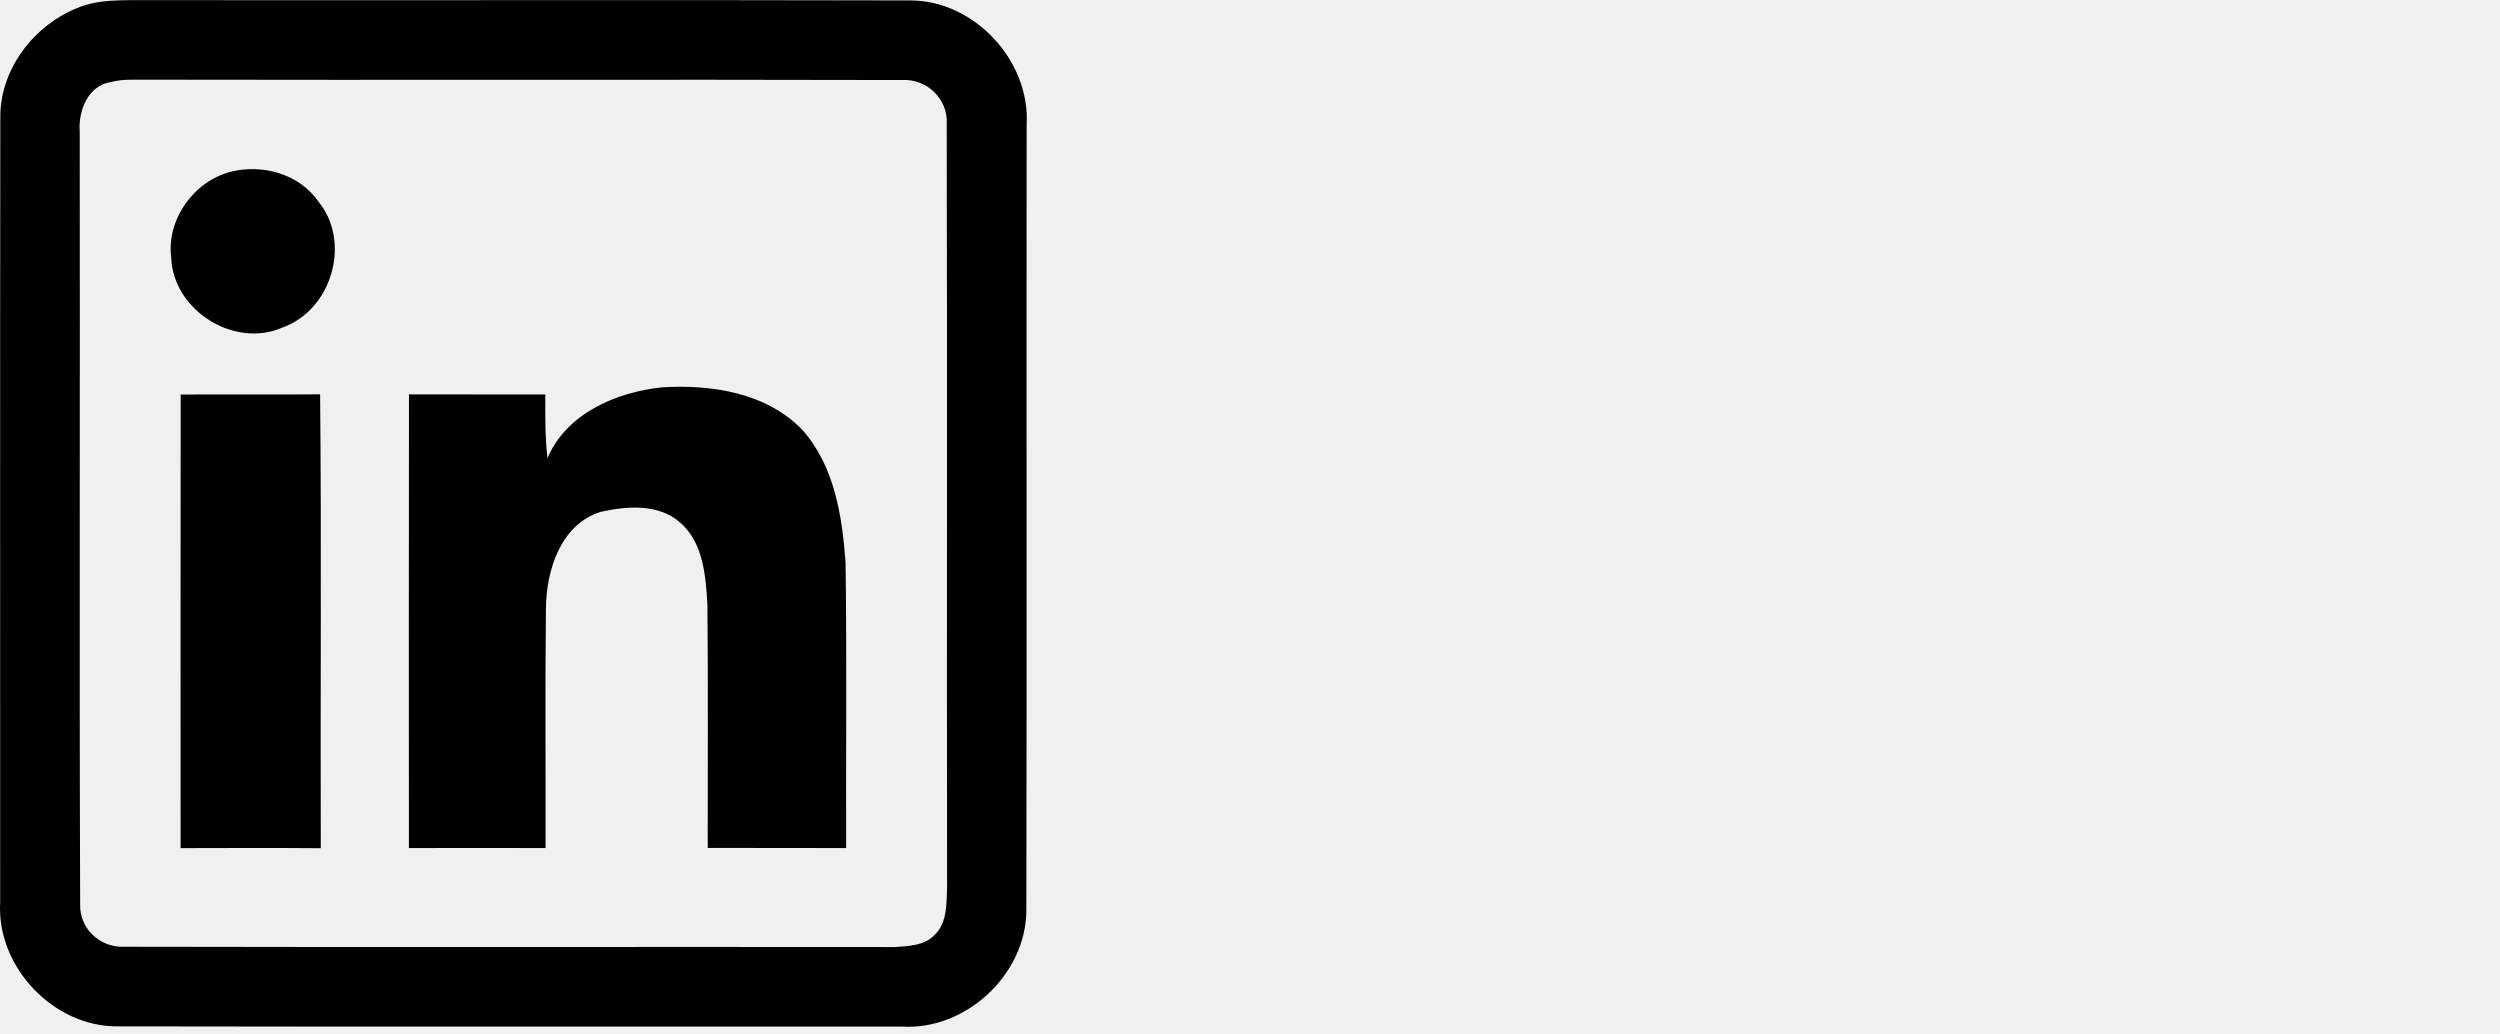
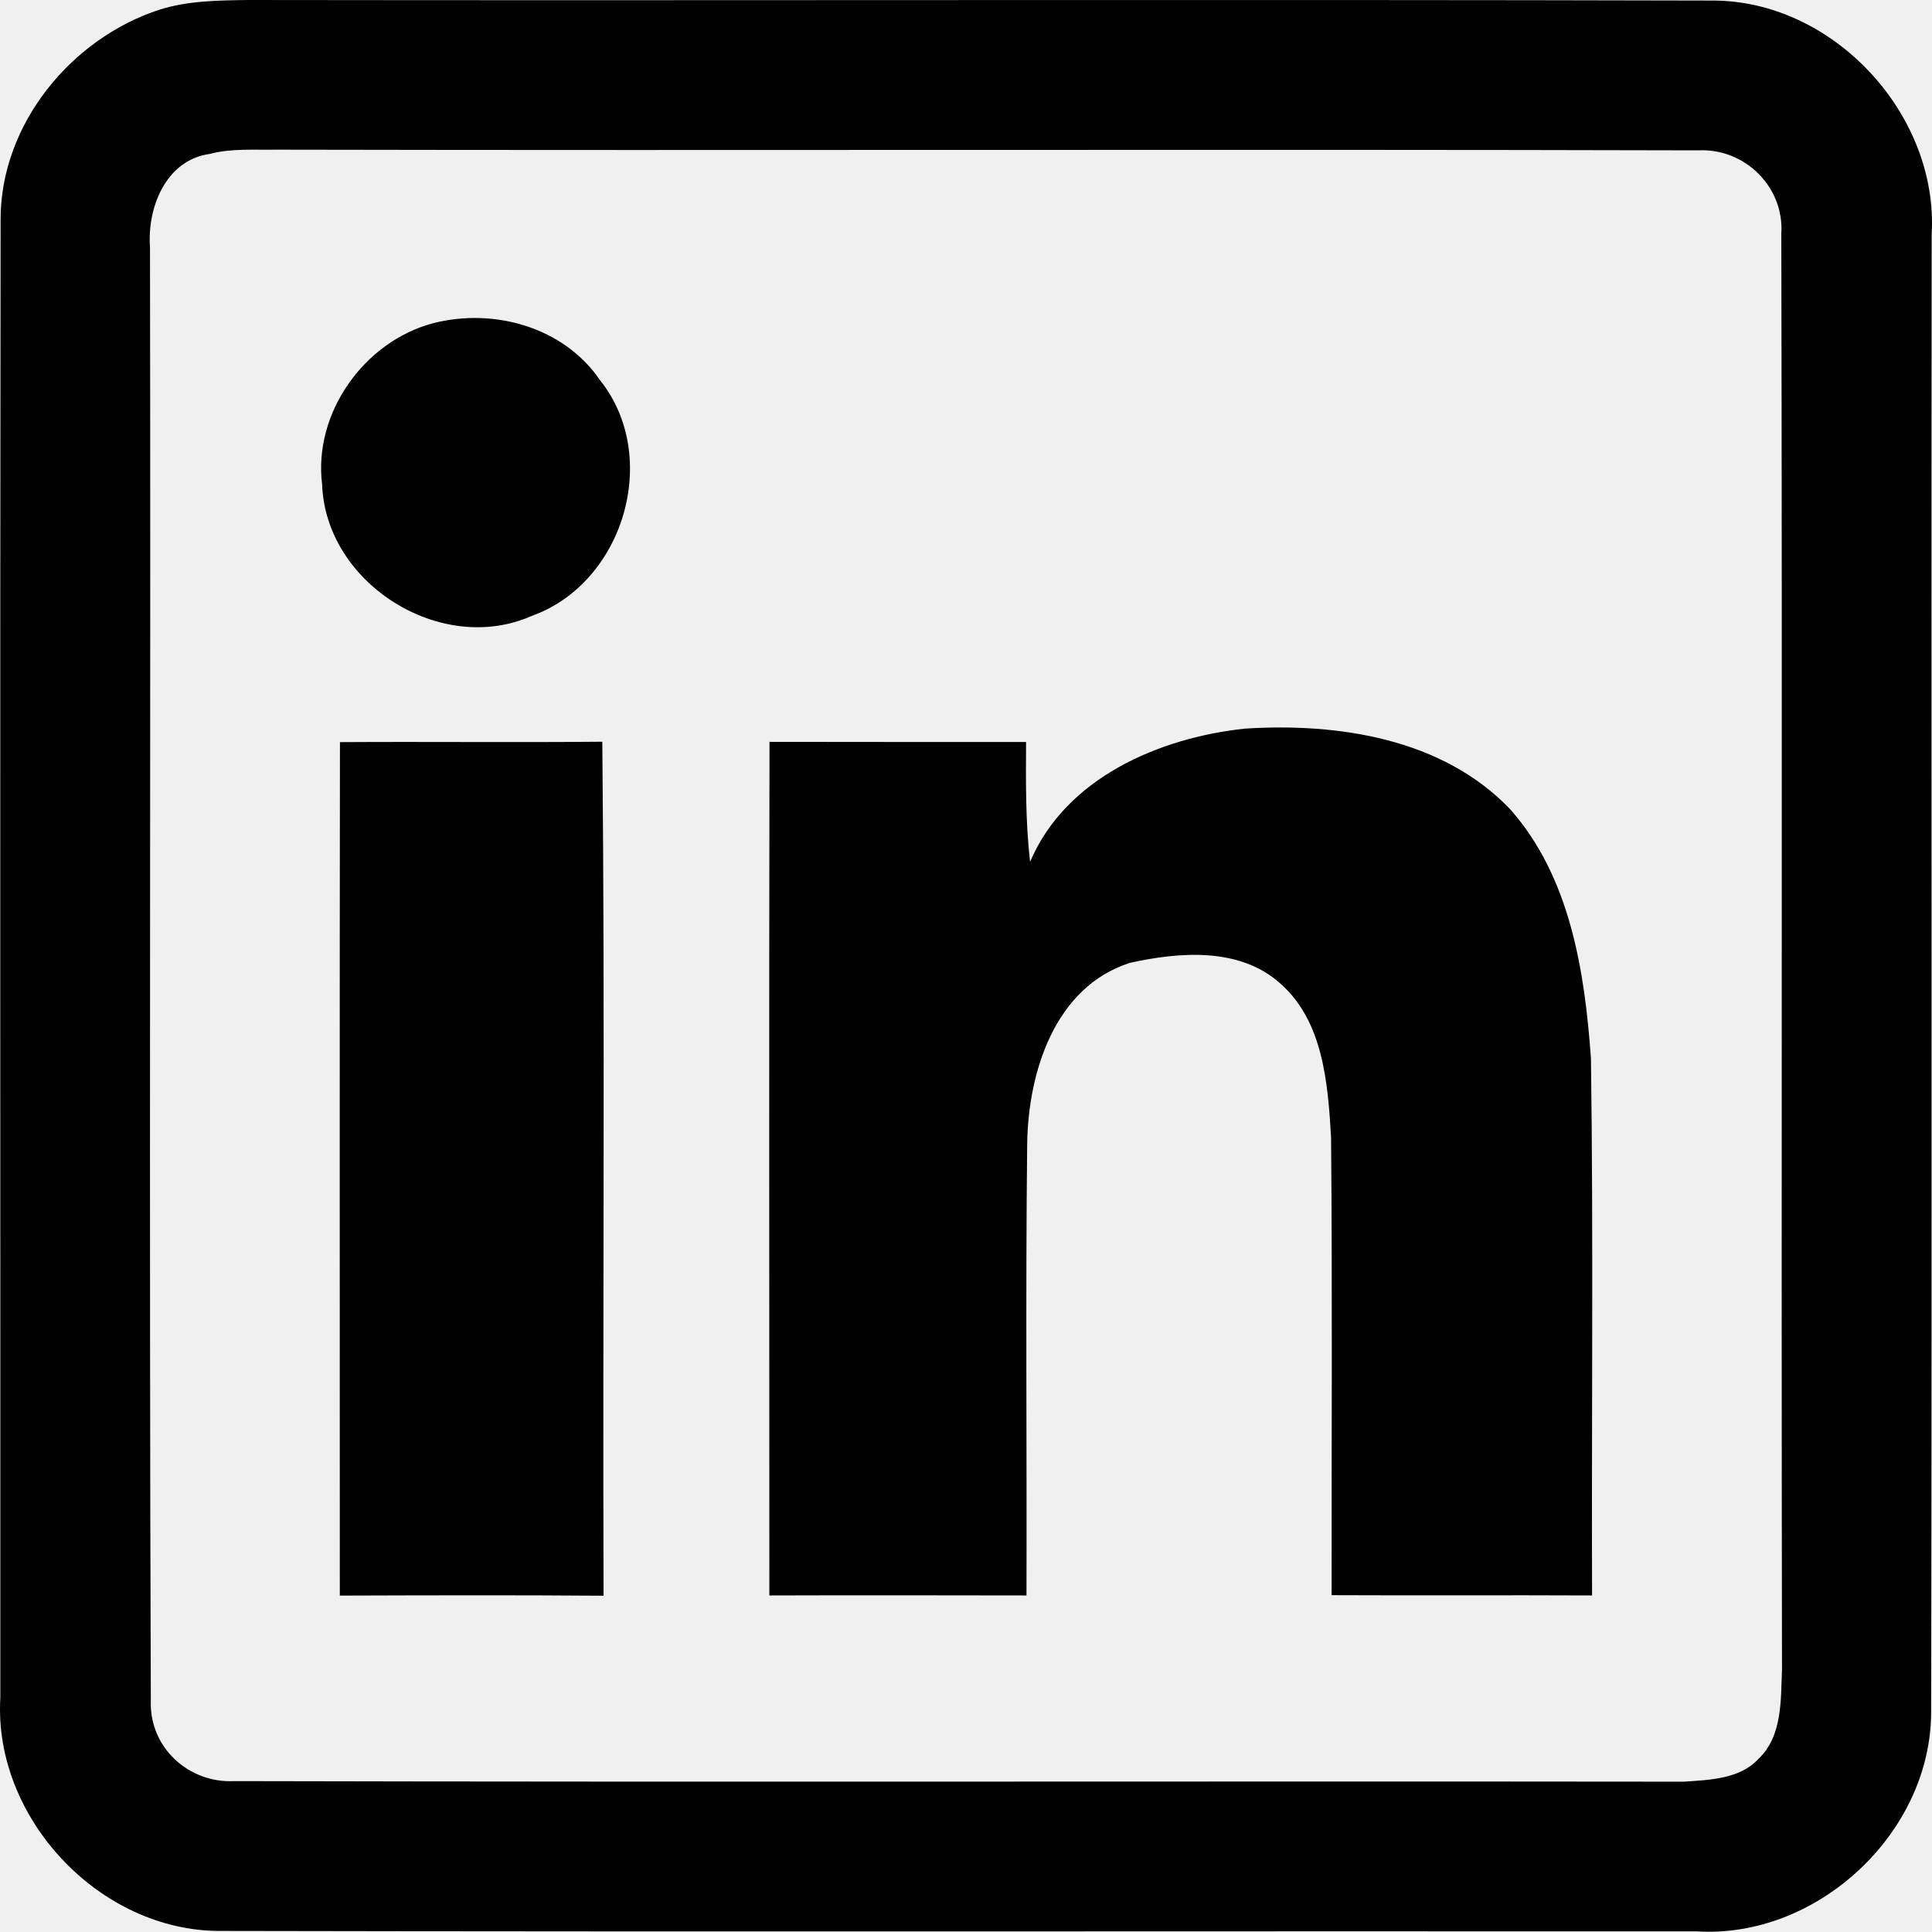
- <svg xmlns="http://www.w3.org/2000/svg" width="341" height="141" viewBox="0 0 341 141" fill="none" version="1.1" id="svg55">
-   <g clip-path="url(#clip0_2132_7)" id="g48">
-     <path d="M11.564 0.716C13.624 0.066 15.824 0.046 17.974 0.016C53.344 0.066 88.714 -0.034 124.084 0.056C132.864 0.006 140.544 8.276 140.034 17.016C139.994 52.716 140.064 88.426 139.994 124.126C139.994 132.886 131.744 140.576 123.004 140.026C87.334 140.006 51.654 140.066 15.984 139.996C7.244 140.036 -0.486 131.826 0.024 123.096C0.034 87.376 -0.006 51.656 0.044 15.936C0.034 9.056 5.124 2.816 11.564 0.716ZM15.194 11.176C12.014 11.626 10.664 15.076 10.874 17.936C10.934 53.066 10.804 88.196 10.934 123.316C10.814 126.676 13.654 129.296 16.974 129.136C52.014 129.216 87.054 129.136 122.094 129.176C123.944 129.046 126.144 128.986 127.484 127.516C129.224 125.876 129.094 123.226 129.184 121.046C129.124 86.346 129.214 51.646 129.134 16.946C129.354 13.566 126.474 10.736 123.104 10.916C88.764 10.826 54.414 10.936 20.064 10.866C18.444 10.896 16.784 10.756 15.194 11.176Z" fill="black" id="path34" />
-     <path d="M31.404 23.446C35.814 22.316 40.874 23.726 43.504 27.586C47.944 33.146 45.204 42.296 38.544 44.666C31.964 47.586 23.614 42.316 23.354 35.156C22.694 29.956 26.404 24.766 31.404 23.446Z" fill="black" id="path38" />
-     <path d="M74.674 62.496C77.254 56.406 84.044 53.496 90.254 52.836C97.014 52.406 104.584 53.556 109.474 58.676C113.834 63.596 114.884 70.426 115.334 76.756C115.514 89.726 115.374 102.706 115.414 115.676C109.114 115.646 102.824 115.686 96.534 115.656C96.524 104.586 96.594 93.516 96.494 82.456C96.264 78.556 95.934 74.026 92.784 71.286C89.834 68.666 85.494 69.026 81.914 69.816C76.444 71.566 74.524 77.786 74.464 82.976C74.344 93.876 74.444 104.776 74.414 115.676C68.194 115.666 61.984 115.656 55.774 115.676C55.774 95.046 55.744 74.426 55.784 53.796C61.984 53.806 68.184 53.806 74.384 53.806C74.364 56.696 74.344 59.606 74.674 62.496Z" fill="black" id="path44" />
-     <path d="M24.644 53.816C30.984 53.776 37.324 53.846 43.664 53.786C43.864 74.416 43.684 95.056 43.754 115.696C37.384 115.646 31.014 115.666 24.634 115.686C24.634 95.056 24.614 74.436 24.644 53.816Z" fill="black" id="path46" />
+ <svg xmlns="http://www.w3.org/2000/svg" viewBox="0 0 140.058 140.037" fill="none" version="1.1" id="svg55">
+   <g clip-path="url(#clip0_2132_7)" id="g48" transform="translate(0,-0.0157623)">
+     <path d="m 11.564,0.716 c 2.06,-0.65 4.26,-0.67 6.41,-0.7 35.37,0.05 70.74,-0.05 106.11,0.04 8.78,-0.05 16.46,8.22 15.95,16.96 -0.04,35.7 0.03,71.41 -0.04,107.11 0,8.76 -8.25,16.45 -16.99,15.9 -35.67,-0.02 -71.35,0.04 -107.02,-0.03 -8.74,0.04 -16.47,-8.17 -15.96,-16.9 0.01,-35.72 -0.03,-71.44 0.02,-107.16 C 0.034,9.056 5.124,2.816 11.564,0.716 Z m 3.63,10.46 c -3.18,0.45 -4.53,3.9 -4.32,6.76 0.06,35.13 -0.07,70.26 0.06,105.38 -0.12,3.36 2.72,5.98 6.04,5.82 35.04,0.08 70.08,0 105.12,0.04 1.85,-0.13 4.05,-0.19 5.39,-1.66 1.74,-1.64 1.61,-4.29 1.7,-6.47 -0.06,-34.7 0.03,-69.4 -0.05,-104.1 0.22,-3.38 -2.66,-6.21 -6.03,-6.03 -34.34,-0.09 -68.69,0.02 -103.04,-0.05 -1.62,0.03 -3.28,-0.11 -4.87,0.31 z" fill="currentColor" id="path34" />
+     <path d="m 31.404,23.446 c 4.41,-1.13 9.47,0.28 12.1,4.14 4.44,5.56 1.7,14.71 -4.96,17.08 -6.58,2.92 -14.93,-2.35 -15.19,-9.51 -0.66,-5.2 3.05,-10.39 8.05,-11.71 z" fill="currentColor" id="path38" />
+     <path d="m 74.674,62.496 c 2.58,-6.09 9.37,-9 15.58,-9.66 6.76,-0.43 14.33,0.72 19.22,5.84 4.36,4.92 5.41,11.75 5.86,18.08 0.18,12.97 0.04,25.95 0.08,38.92 -6.3,-0.03 -12.59,0.01 -18.88,-0.02 -0.01,-11.07 0.06,-22.14 -0.04,-33.2 -0.23,-3.9 -0.56,-8.43 -3.71,-11.17 -2.95,-2.62 -7.29,-2.26 -10.87,-1.47 -5.47,1.75 -7.39,7.97 -7.45,13.16 -0.12,10.9 -0.02,21.8 -0.05,32.7 -6.22,-0.01 -12.43,-0.02 -18.64,0 0,-20.63 -0.03,-41.25 0.01,-61.88 6.2,0.01 12.4,0.01 18.6,0.01 -0.02,2.89 -0.04,5.8 0.29,8.69 z" fill="currentColor" id="path44" />
+     <path d="m 24.644,53.816 c 6.34,-0.04 12.68,0.03 19.02,-0.03 0.2,20.63 0.02,41.27 0.09,61.91 -6.37,-0.05 -12.74,-0.03 -19.12,-0.01 0,-20.63 -0.02,-41.25 0.01,-61.87 z" fill="currentColor" id="path46" />
  </g>
  <defs id="defs53">
    <clipPath id="clip0_2132_7">
-       <rect width="340.004" height="140.041" fill="white" transform="translate(0 0.012207)" id="rect50" />
+       <rect width="340.004" height="140.041" fill="#ffffff" transform="translate(0,0.012207)" id="rect50" x="0" y="0" />
    </clipPath>
  </defs>
</svg>
